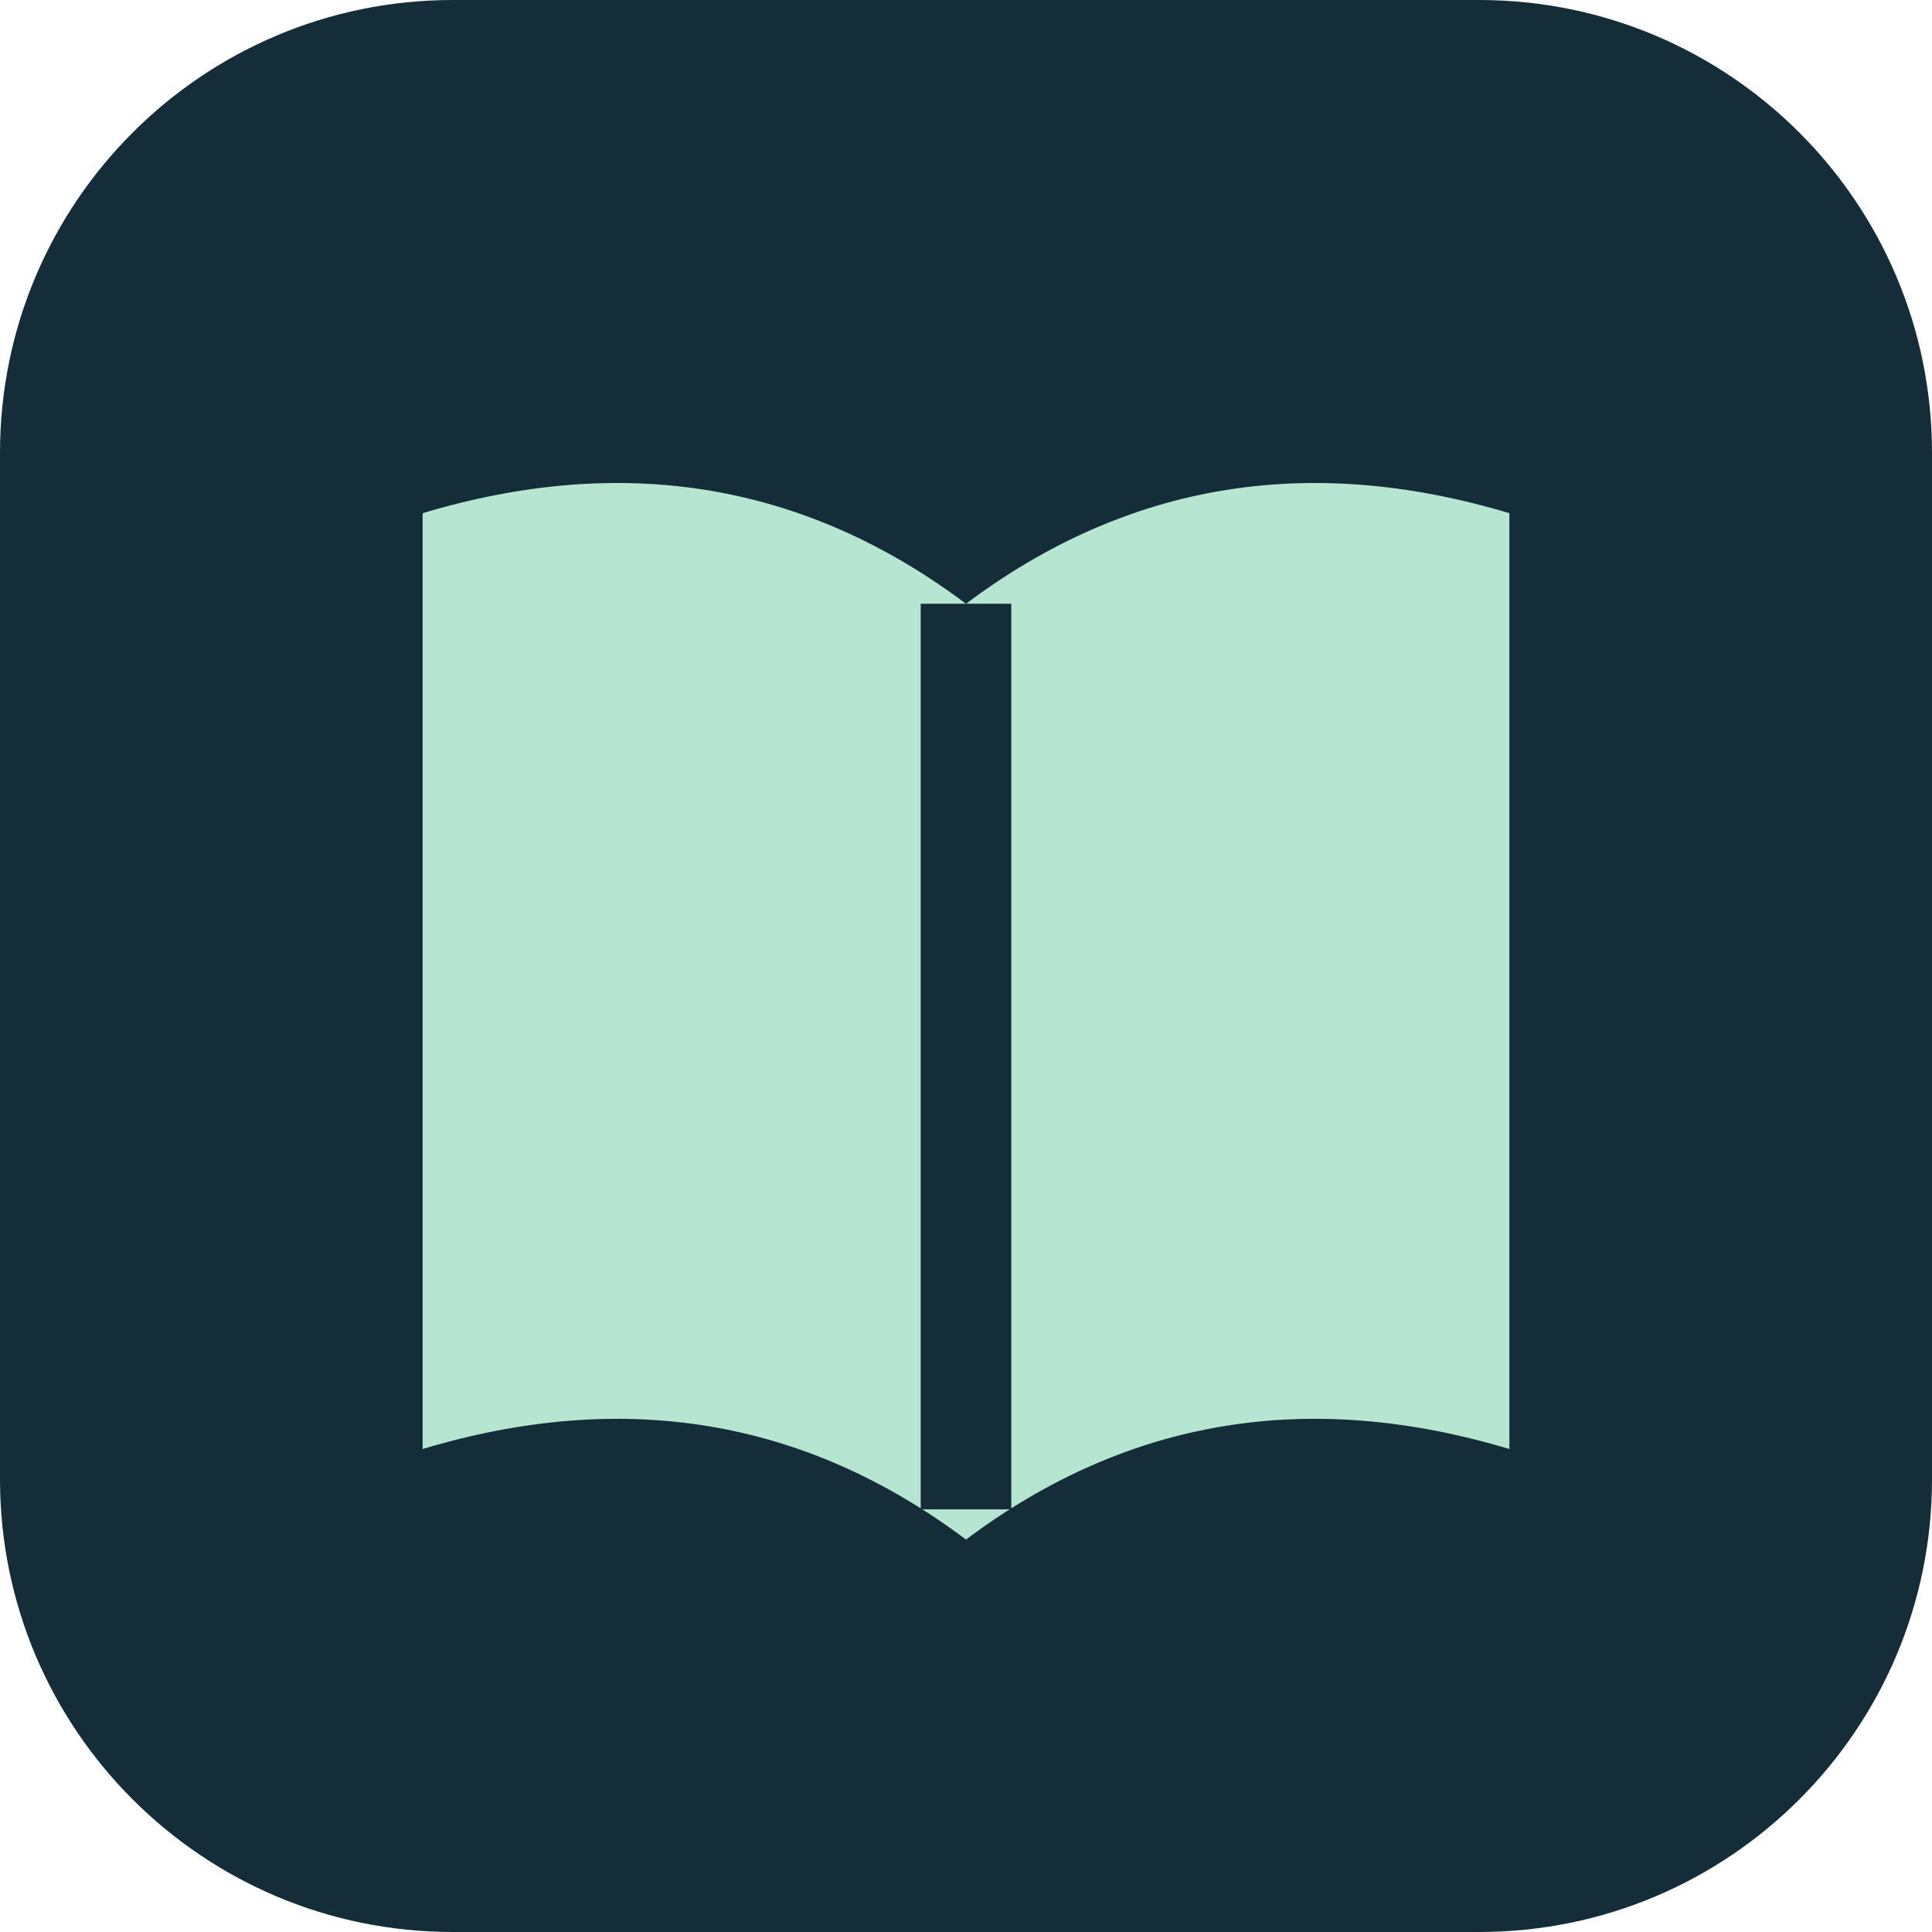
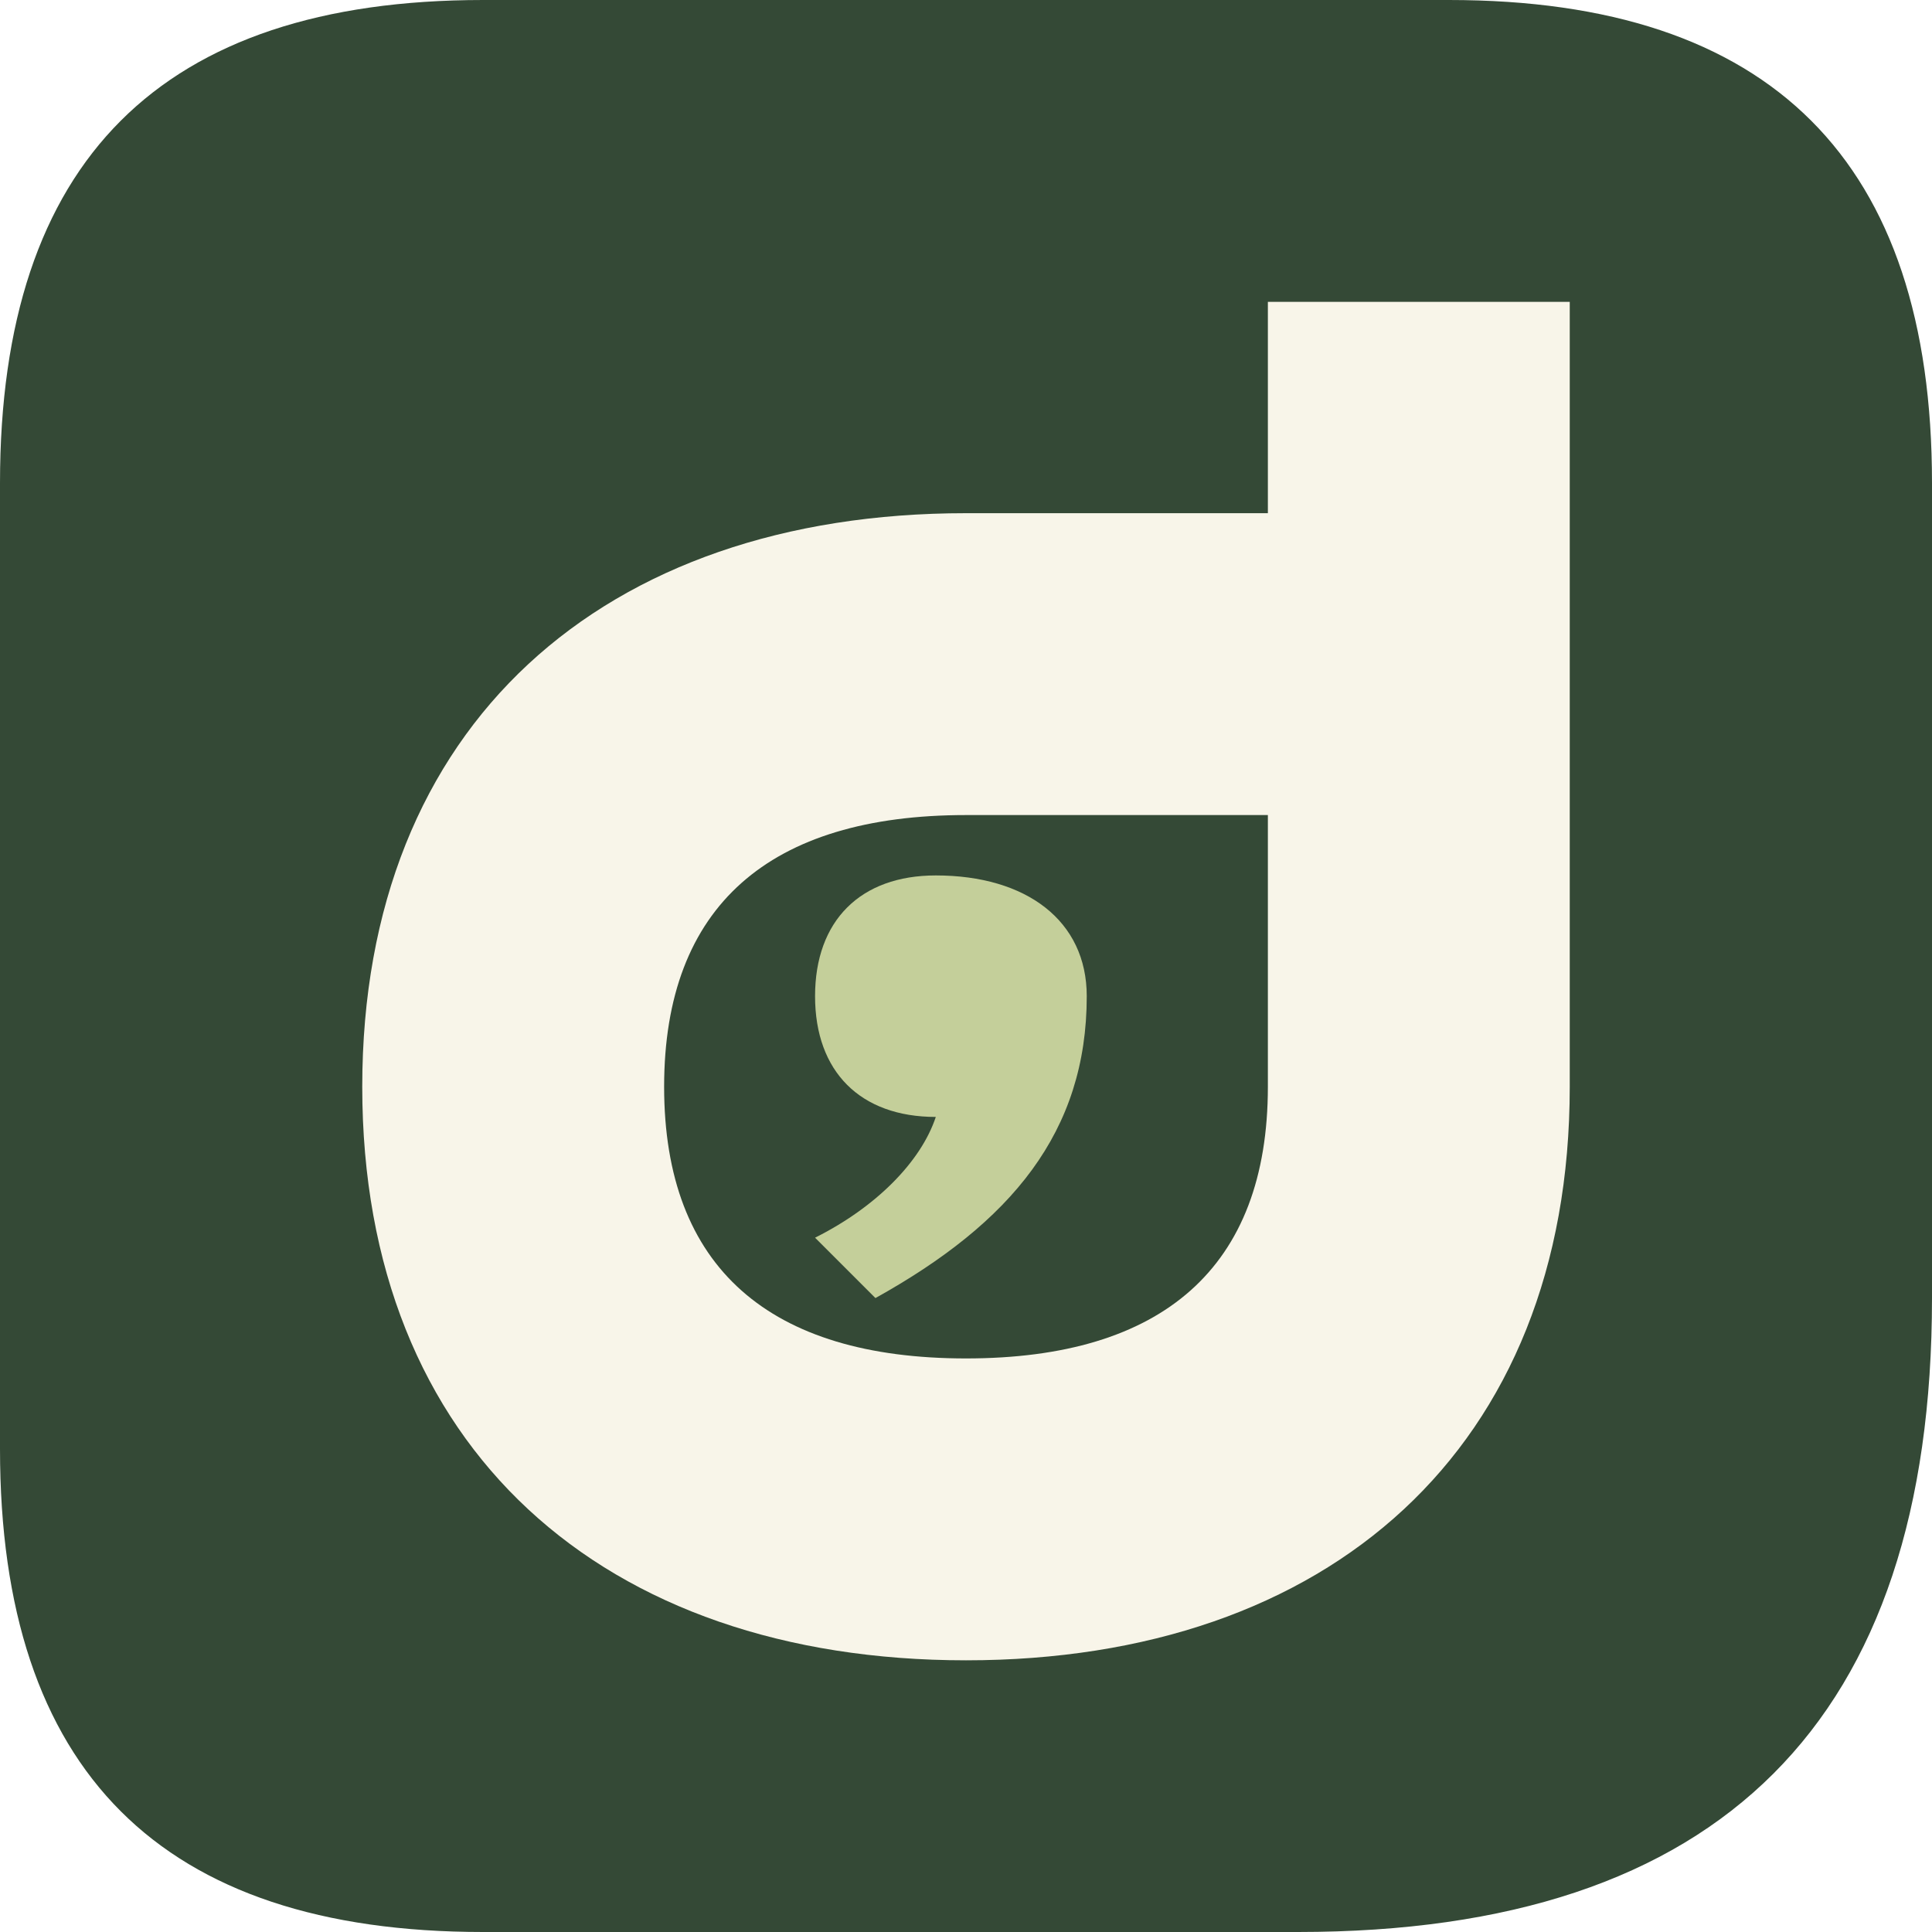
- <svg xmlns="http://www.w3.org/2000/svg" viewBox="0 0 64 64">
-   <rect width="64" height="64" rx="15" fill="#152d39" />
-   <path d="M14 17q10-3 18 3 8-6 18-3v31q-10-3-18 3-8-6-18-3z" fill="#b6e6d2" />
-   <path d="M32 20v30" stroke="#152d39" stroke-width="3" />
+ <svg xmlns="http://www.w3.org/2000/svg" width="64" height="64" viewBox="0 0 64 64">
+   <path fill="#344936" d="M16 0H48Q64 0 64 16V43Q64 64 43 64H16Q0 64 0 48V16Q0 0 16 0Z" />
+   <path fill="#f8f5e9" d="M42 10H52V36C52 48 44 55 32 55S12 48 12 36S20 17 32 17H42V27H32C25.5 27 22 30 22 36S25.5 45 32 45S42 42 42 36V10Z" />
+   <path fill="#c4cf9a" d="M31 29C28.5 29 27 30.5 27 33S28.5 37 31 37C30.5 38.5 29 40 27 41L29 43C33.5 40.5 36 37.5 36 33C36 30.5 34 29 31 29Z" />
</svg>
